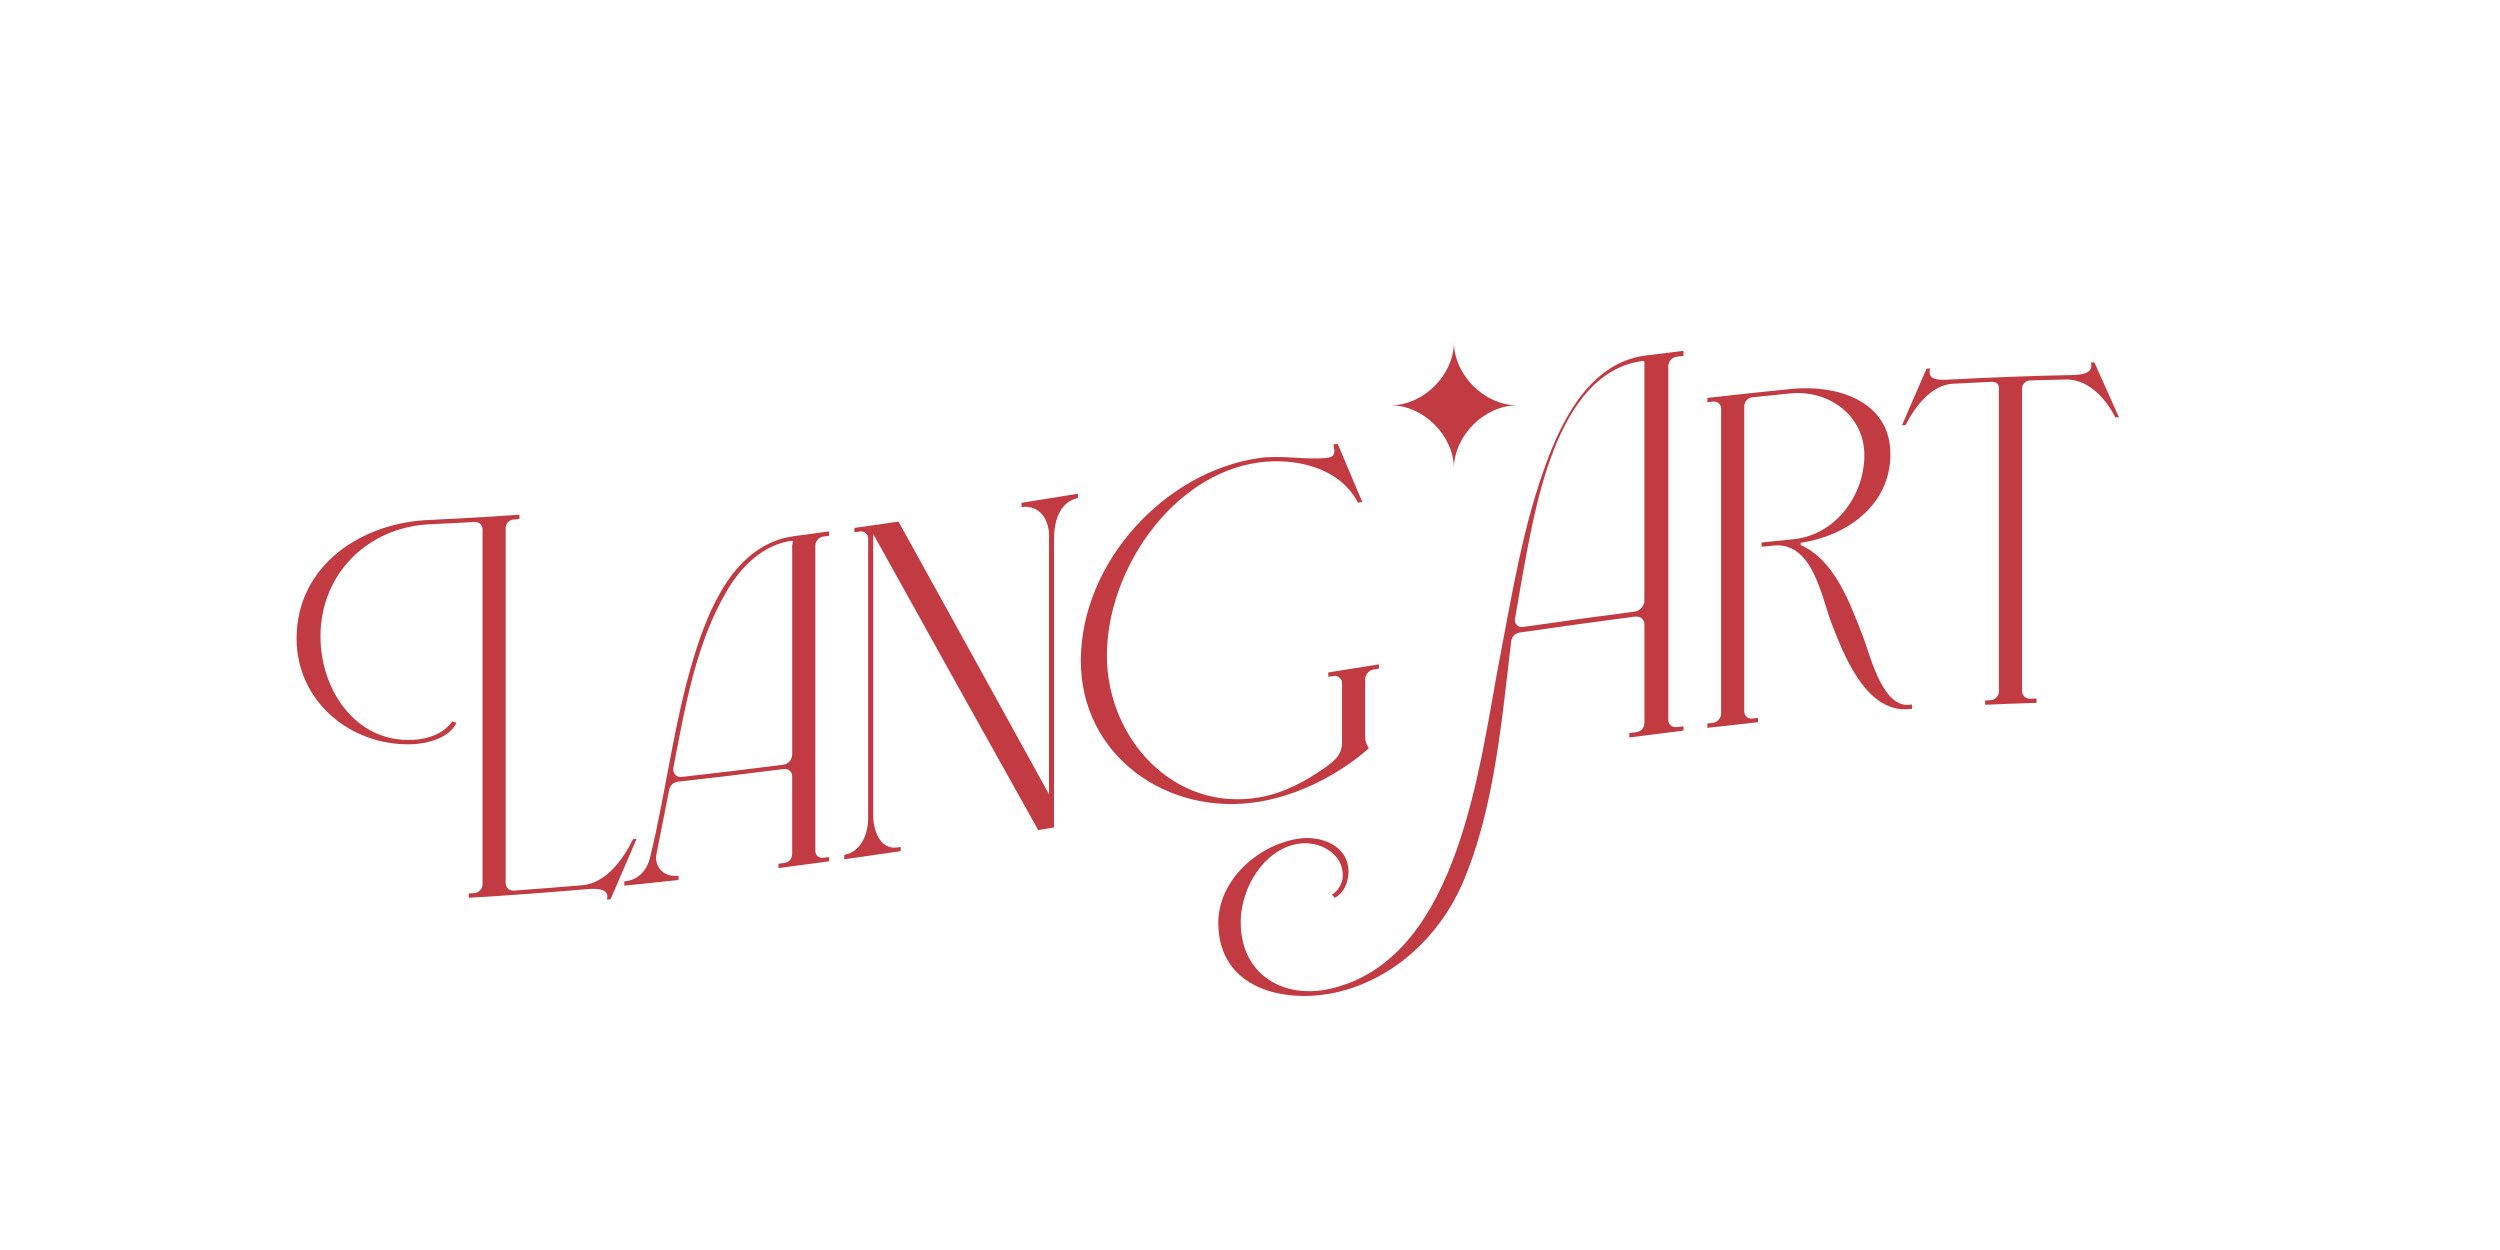
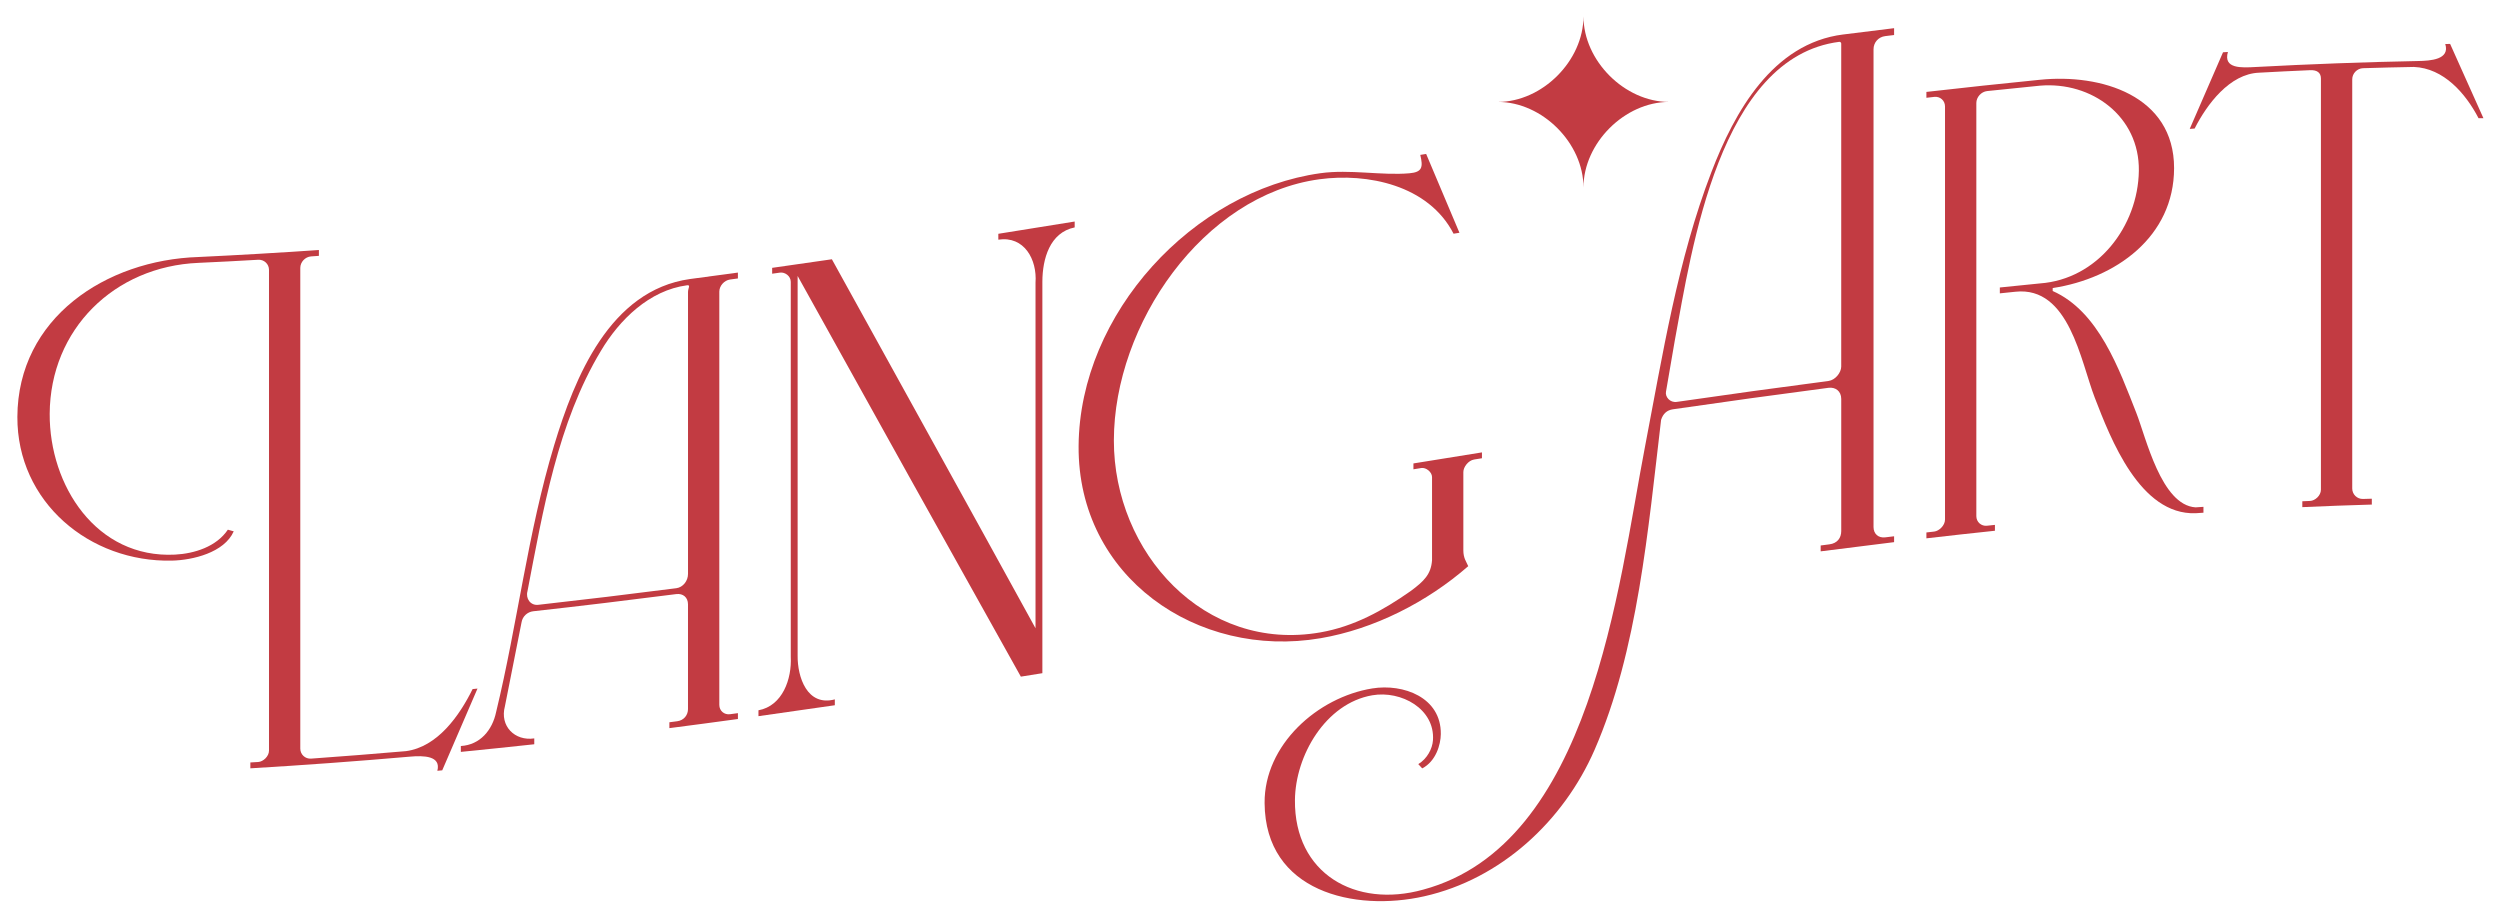
- <svg xmlns="http://www.w3.org/2000/svg" id="Camada_1" data-name="Camada 1" viewBox="0 0 2000 1000">
+ <svg xmlns="http://www.w3.org/2000/svg" id="Camada_1" data-name="Camada 1" viewBox="227 264 1478 543">
  <defs>
    <style>
      .cls-1 {
        fill: #c23b42;
      }
    </style>
  </defs>
  <g>
    <path class="cls-1" d="M375.03,714.76c1.85-.1,2.78-.16,4.63-.27,2.89-.17,6.37-3.27,6.37-6.75,0-94.73,0-189.46,0-284.18,0-3.47-2.89-6.19-6.37-5.99-11.76.69-23.53,1.3-35.31,1.83-49.8,2.09-87.69,39.29-87.97,89.21-.24,42.45,27.61,85.65,74.08,83.28,11.5-.59,24.48-4.68,31.25-14.74,1.39.39,2.08.59,3.47.98-5.6,12.63-24.3,17.02-36.46,17.31-48.72,1.13-91.67-34.66-91.45-85,.26-58.52,52.41-92.74,107.07-94.5,23.75-1.12,47.47-2.51,71.19-4.15v3.47c-1.85.13-2.78.2-4.63.33-3.47.24-6.37,3.33-6.37,6.8,0,94.73,0,189.46,0,284.18,0,3.47,2.89,6.17,6.37,5.93,18.73-1.34,37.44-2.82,56.14-4.43,18.64-2.51,31.6-20.96,39.36-36.69,1.16-.12,1.74-.17,2.89-.29-6.94,16.11-13.88,32.23-20.84,48.33-1.16.11-1.74.16-2.89.27,2.32-8.9-8.1-9.08-16.21-8.36-31.42,2.73-62.86,5.04-94.34,6.9v-3.47Z" />
    <path class="cls-1" d="M652.26,436.49c0,81.42,0,162.83,0,244.25,0,3.47,2.89,5.98,6.37,5.5,1.85-.25,2.78-.38,4.63-.63v3.47c-13.5,1.85-27,3.65-40.52,5.39v-3.47c1.85-.24,2.78-.36,4.63-.6,4.05-.53,6.37-3.73,6.37-7.2v-61.93c0-4.05-2.89-6.56-6.95-6.04-28.14,3.61-56.3,7.01-84.5,10.14-3.47.38-6.37,3.01-6.95,6.54-3.28,16.56-6.56,33.11-9.84,49.66-3.15,11.7,5.84,20.68,17.36,18.97v3.47c-14.46,1.56-28.93,3.07-43.41,4.51v-3.47c11.42-.69,18.62-9.42,20.84-20.04,12.68-52.3,18.72-106.1,34.31-157.72,12.13-40.19,32.89-91.63,80.29-98.33,9.46-1.24,18.91-2.51,28.36-3.81v3.47c-1.85.25-2.78.38-4.63.63-3.47.47-6.37,3.76-6.37,7.23ZM626.8,611.76c4.05-.53,6.95-4.38,6.95-8.43,0-55.56,0-111.13,0-166.69,0-2.32,1.73-4.28-.58-3.98-22.24,2.97-39.88,20.24-50.93,38.8-25.51,42.38-34.18,94.3-43.41,142.13-1.16,4.18,1.74,8.5,6.37,7.98,27.23-3.05,54.43-6.33,81.61-9.82Z" />
    <path class="cls-1" d="M830.52,664.02c-44.12-78.88-88.14-157.82-131.96-236.87,0,74.86,0,149.71,0,224.57-.12,12.5,5.59,30.11,21.99,25.75v3.47c-15.04,2.19-30.09,4.35-45.15,6.46v-3.47c14.31-2.66,19.77-18.61,19.1-31.63,0-73.89,0-147.78,0-221.67,0-3.47-3.47-5.87-6.37-5.46-1.85.26-2.78.39-4.63.65v-3.47c11.77-1.66,23.54-3.35,35.31-5.07,40.1,72.73,80.42,145.35,120.39,218.15v-204.31c1-13.72-6.66-27.75-21.99-25.43v-3.47c15.05-2.4,30.1-4.81,45.14-7.25v3.47c-14.81,3.06-19.04,18.72-19.1,32.03v231.52c-5.09.82-7.64,1.23-12.73,2.04Z" />
    <path class="cls-1" d="M1007.63,641.33c-72.71,12.39-143.49-36.22-142.96-113.62.54-78.77,68.02-150.87,142.96-161.31,17.45-2.43,36.21,1.48,52.67.04,7.57-.67,8.1-3.63,6.37-10.87,1.39-.23,2.08-.34,3.47-.56,6.56,15.53,13.12,31.06,19.68,46.6l-3.47.56c-14.86-28.86-51.06-36.02-79.29-32.19-68.77,9.32-121.44,85.68-121.54,154.34-.1,66.34,53.56,125.58,122.12,113.54,19.83-3.48,36.83-12.85,53.25-24.36,8.1-5.95,12.15-10.08,12.73-18.27v-49.2c0-2.89-3.47-5.8-6.37-5.33-1.85.3-2.78.45-4.63.75v-3.47c13.5-2.2,27.01-4.38,40.51-6.53v3.47c-1.85.3-2.78.44-4.63.74-3.47.56-6.37,4.49-6.37,7.39v46.3c0,4.63,1.74,6.67,2.89,9.37-24.33,21.25-55.65,37.21-87.4,42.62Z" />
    <path class="cls-1" d="M1316.69,284.39c10.03-1.28,20.06-2.52,30.1-3.73v4.05c-2.08.25-3.13.38-5.21.63-4.05.49-6.95,3.74-6.95,7.8,0,94.15,0,188.3,0,282.45,0,4.05,2.89,6.59,6.95,6.09,2.08-.25,3.13-.38,5.21-.63v3.47c-14.48,1.76-28.94,3.58-43.41,5.44v-3.47c2.08-.27,3.13-.41,5.21-.68,4.63-.6,6.95-3.79,6.95-7.84v-78.14c0-4.63-3.47-7.08-7.52-6.56-30.71,4.01-61.38,8.26-92.03,12.71-3.47.51-5.79,2.58-6.95,6.23-7.68,64.5-13.74,136.49-39.36,195.17-18.34,42.02-55.34,76.33-100.71,86.52-41.15,9.25-93.95-2.57-94.34-55.1-.26-34.52,31.38-62.59,63.67-67.8,18.33-2.96,40.76,5.25,40.51,26.97-.07,6.3-2.89,16.09-11,20.3-.93-1.01-1.39-1.51-2.32-2.52,5.21-3.16,8.34-9.04,8.68-14.14,1.24-18.54-18.81-29.51-35.88-26.56-27.59,4.76-45.48,35.62-45.72,61.94-.41,43.53,35.8,64.11,75.82,52.96,99.37-26.79,115.22-179.04,131.09-261.64,10.48-54.5,19.32-110.65,39.34-162.68,13.65-35.5,36.12-75.98,77.86-81.25ZM1211.93,495.59c-.58,2.98,2.32,6.6,6.37,6.01,29.88-4.33,59.78-8.46,89.71-12.37,4.05-.52,7.52-5.02,7.52-8.49,0-63.67,0-127.33,0-191,0-.58-.58-1.08-1.16-1.01-70.75,9.04-87.2,122.45-97.23,176.57-1.74,10.09-3.47,20.19-5.21,30.28Z" />
    <path class="cls-1" d="M1401.77,574.8c1.85-.2,2.78-.29,4.63-.49v3.47c-13.51,1.42-27.02,2.92-40.51,4.48v-3.47c1.85-.21,2.78-.32,4.63-.53,2.89-.33,6.37-3.62,6.37-7.09v-244.25c0-3.47-2.89-6.04-6.37-5.64-1.85.21-2.78.32-4.63.53v-3.47c22.36-2.56,44.74-4.95,67.14-7.18,35.97-3.69,79.33,9.21,79.29,52.26-.04,40.64-34.53,65.16-71.77,70.88v1.74c27.27,12.05,39.31,46.44,49.4,71.97,5.76,14.56,14.75,54.7,35.1,55.94,1.85-.13,2.78-.19,4.63-.31v3.47c-1.85.12-2.78.19-4.63.31-32.93,1.16-50.24-44.04-59.61-68.26-8.36-21.61-15.13-66.05-46.88-62.69-3.7.38-5.56.57-9.26.96v-3.47c9.49-.99,14.24-1.47,23.73-2.4,34.2-2.49,57.98-33.9,58.46-66.54.47-32.27-27.94-52.95-58.46-50.37-10.42,1.01-20.84,2.08-31.25,3.19-3.47.37-6.37,3.58-6.37,7.05v244.25c0,3.47,2.89,6.05,6.37,5.68Z" />
    <path class="cls-1" d="M1672.63,290.01c1.16-.01,1.74-.02,2.89-.03,6.57,14.63,13.13,29.26,19.68,43.9-1.16,0-1.74,0-2.89,0-7.64-14.68-20.59-29.57-38.2-30.3-10.03.18-20.07.42-30.1.74-3.47.11-6.37,3.1-6.37,6.57,0,80.64,0,161.29,0,241.93,0,3.47,2.89,6.27,6.37,6.16,2.08-.06,3.13-.1,5.21-.15v3.47c-13.7.39-27.4.9-41.09,1.52v-3.47c1.85-.08,2.78-.12,4.63-.2,2.89-.12,6.37-3.16,6.37-6.63,0-81.03,0-162.06,0-243.09,0-3.47-2.32-5.12-6.37-4.94-10.03.43-20.07.92-30.1,1.48-17.57.62-31.01,18.88-38.2,33.03-1.16.08-1.74.12-2.89.2,6.55-15.1,13.11-30.2,19.68-45.29,1.16-.07,1.74-.11,2.89-.18-2.89,10.02,8.1,9.34,16.21,8.89,32.01-1.71,64.03-2.91,96.08-3.54,7.52-.13,19.1-.83,16.21-10.06Z" />
  </g>
  <path class="cls-1" d="M1213.75,324.26c-26.24,0-50.6,24.36-50.6,50.6,0-26.24-24.36-50.6-50.6-50.6,26.24,0,50.6-24.36,50.6-50.6,0,26.24,24.36,50.6,50.6,50.6Z" />
</svg>
